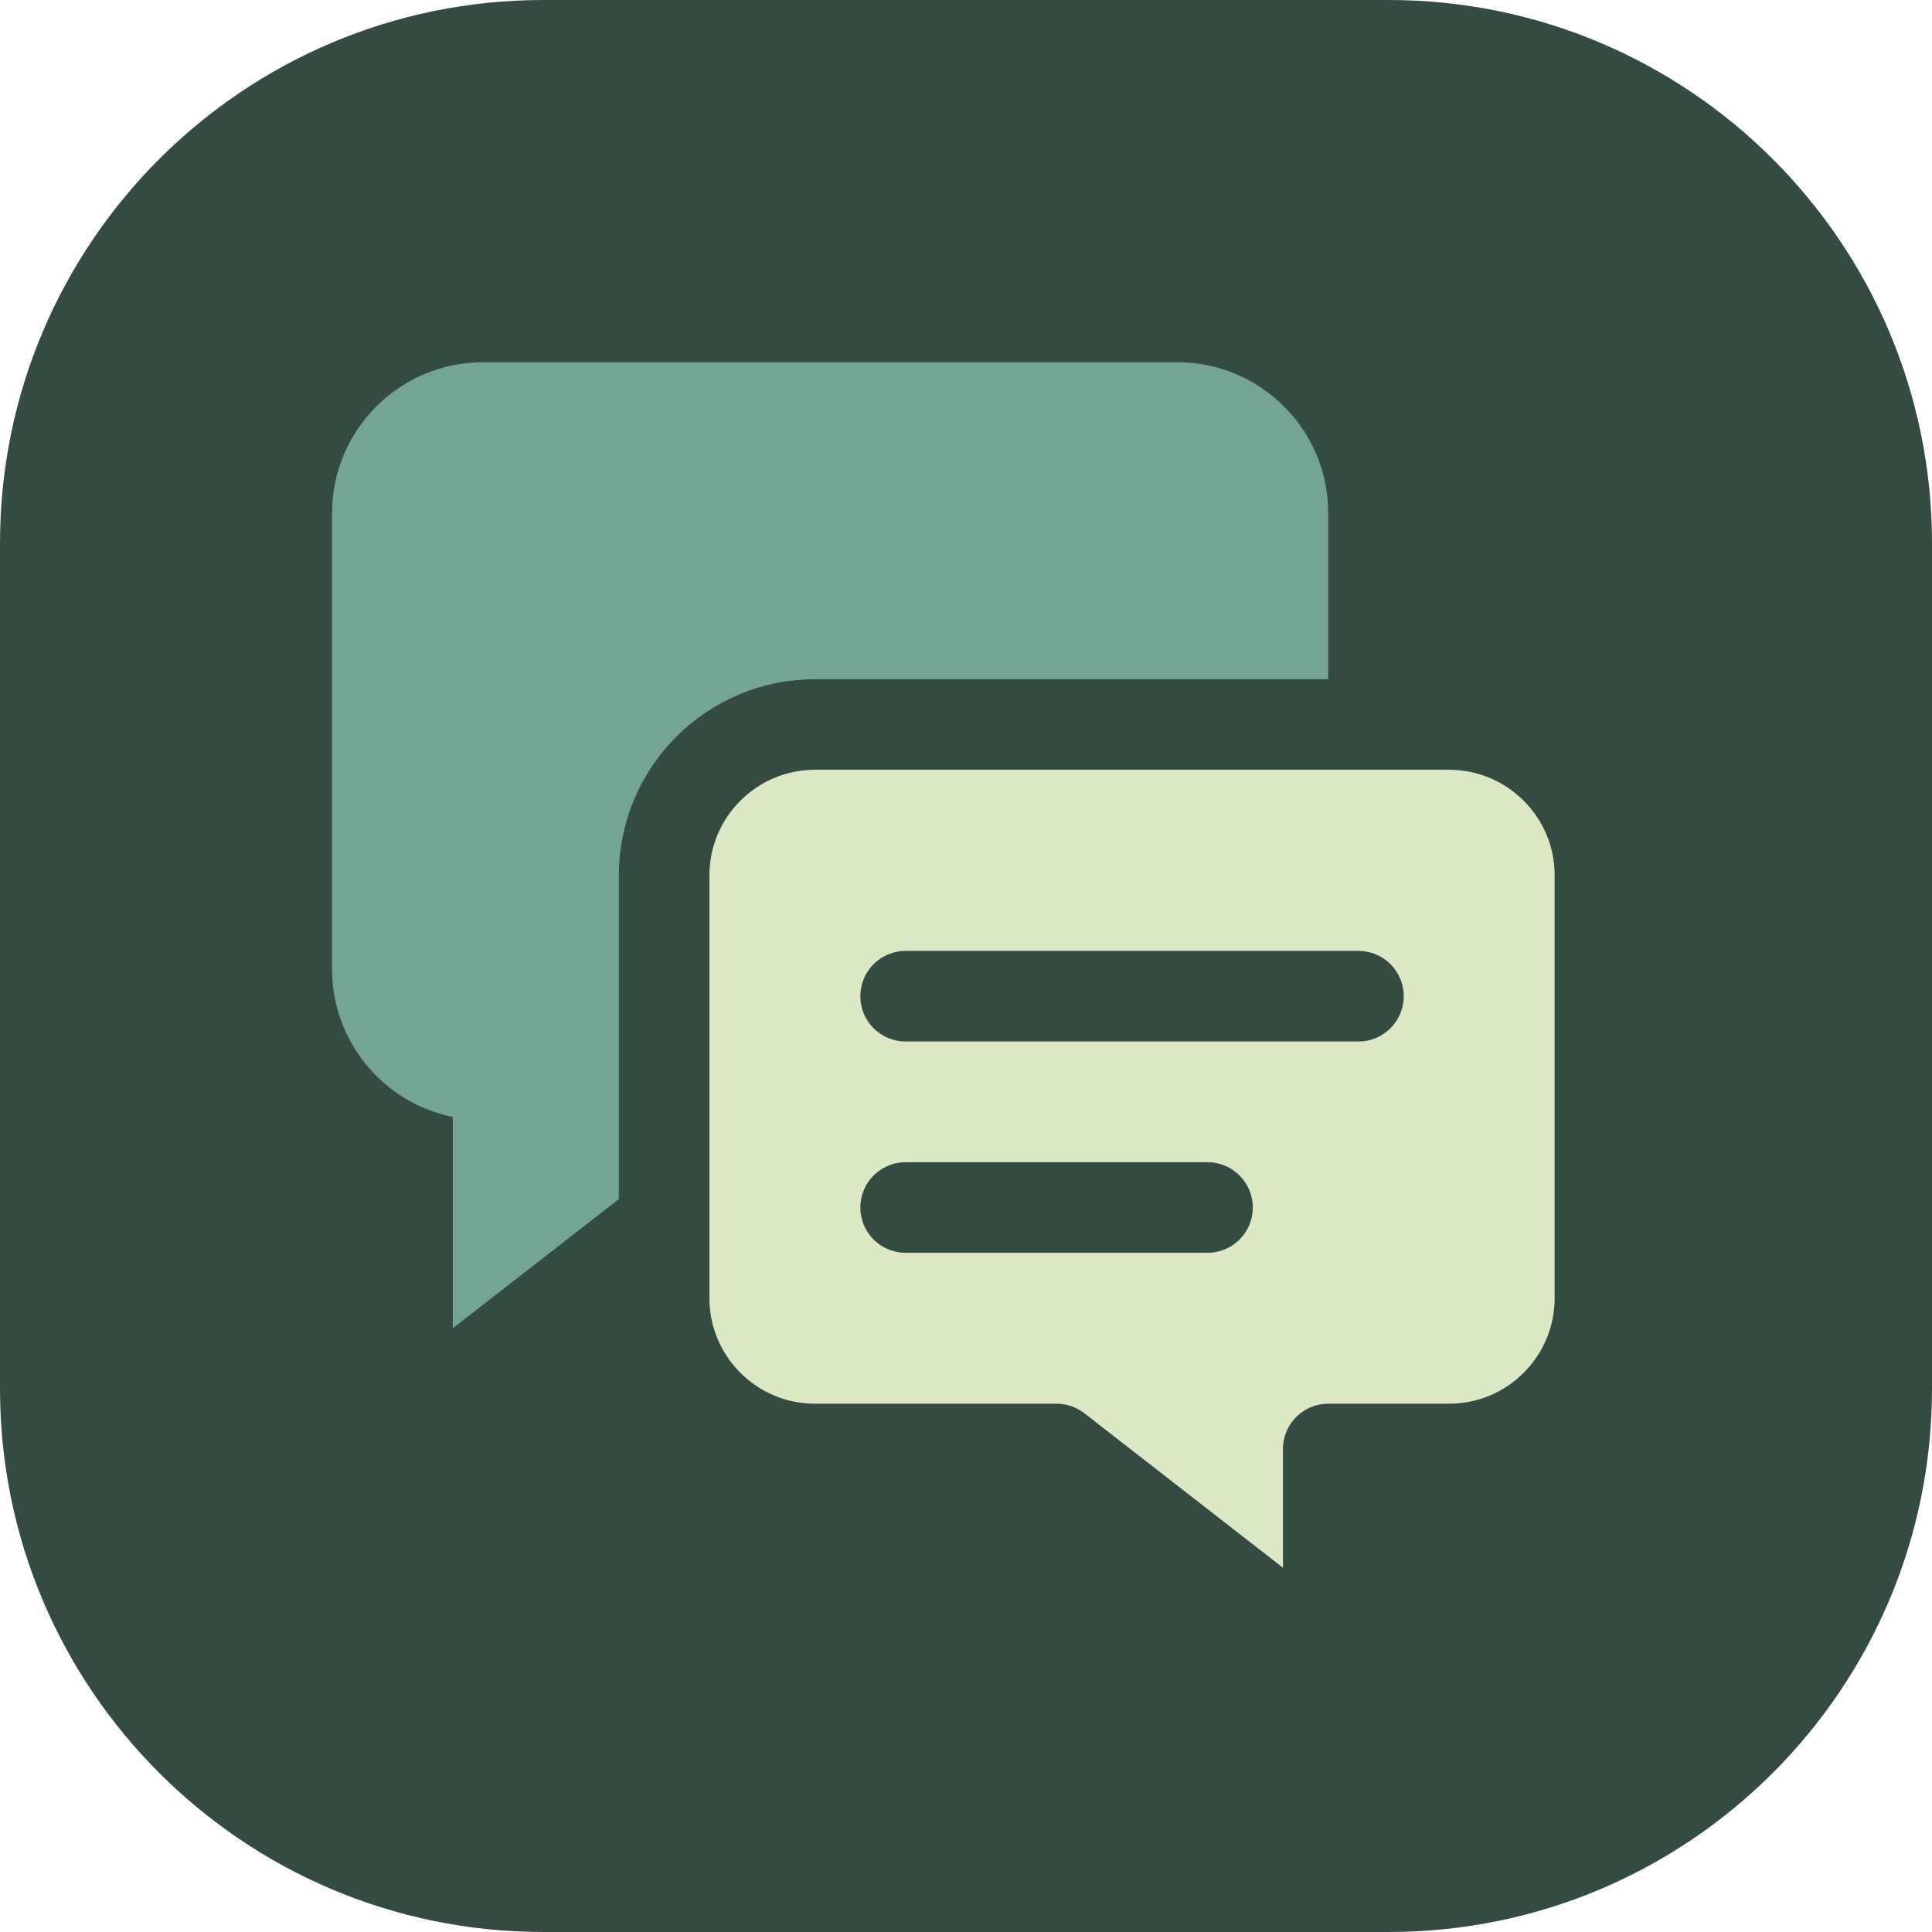
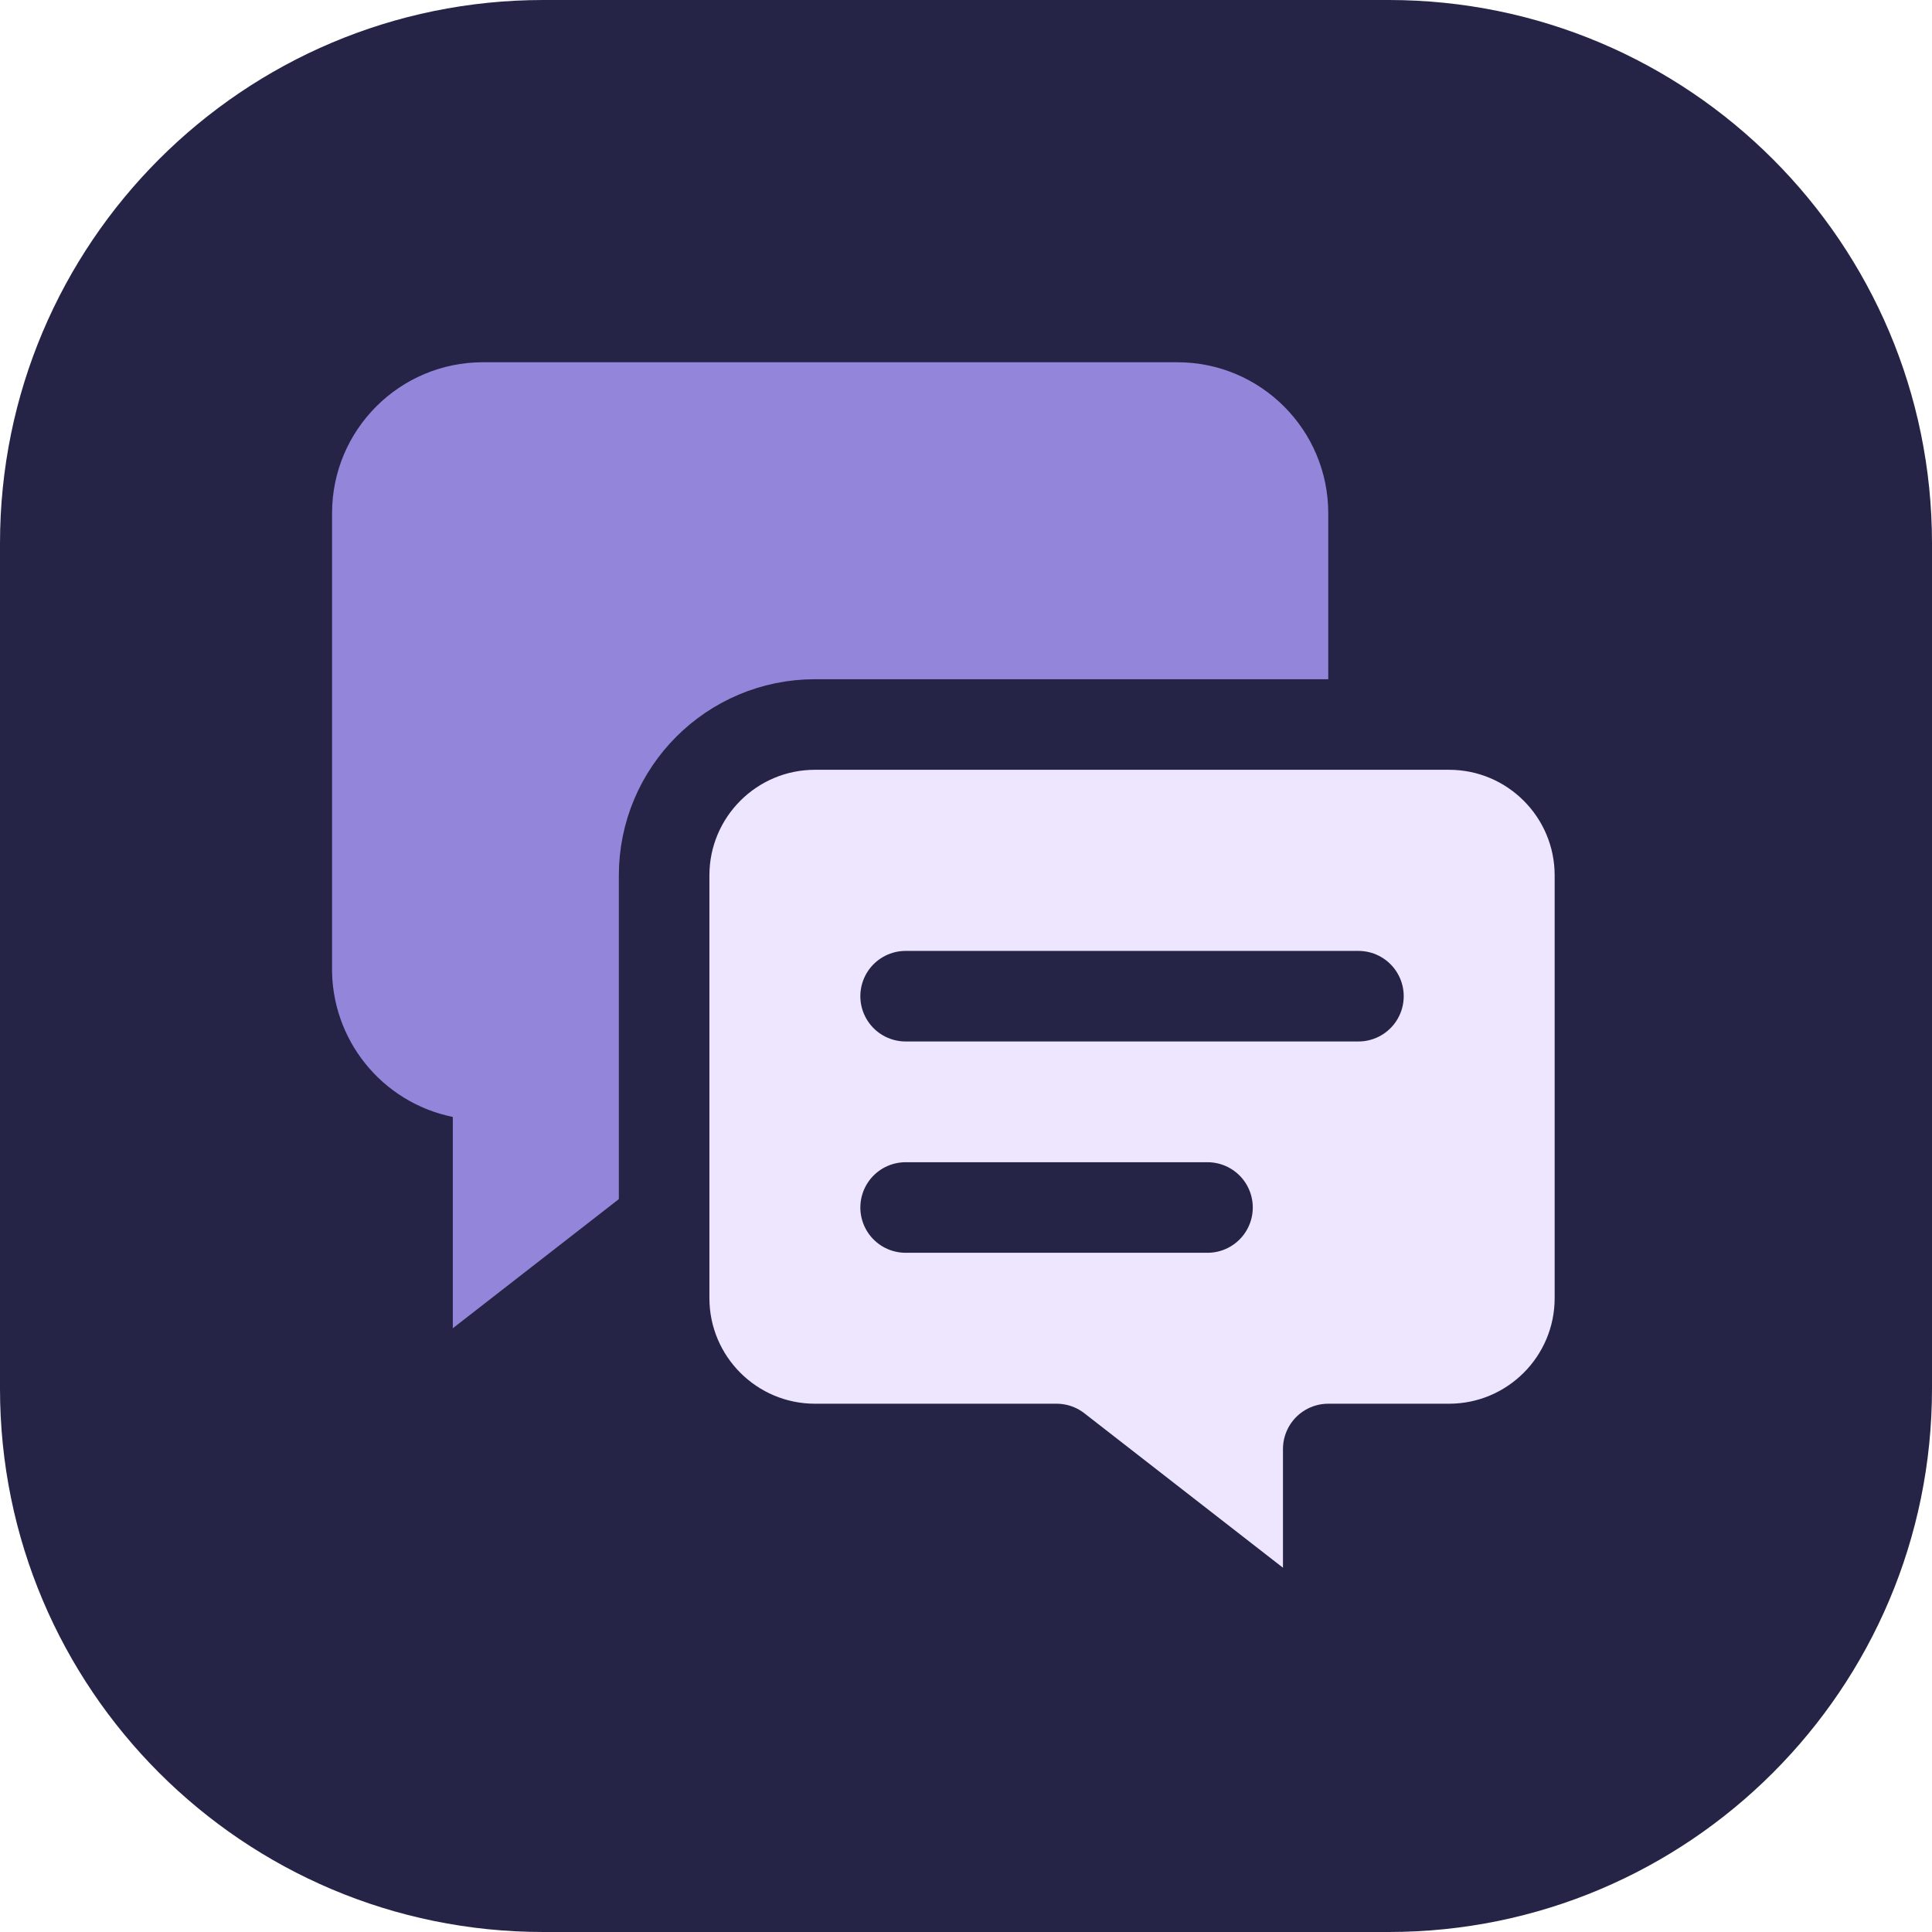
<svg xmlns="http://www.w3.org/2000/svg" viewBox="0 0 64 64">
-   <rect width="64" height="64" rx="18" fill="#344b42" />
-   <path d="M16 12h23a5 5 0 0 1 5 5v15a5 5 0 0 1-5 5H24l-9 7v-7a5 5 0 0 1-4-5V17a5 5 0 0 1 5-5Z" fill="#74a594" />
-   <path d="M27 24h21a5 5 0 0 1 5 5v14a5 5 0 0 1-5 5h-4v7l-9-7h-8a5 5 0 0 1-5-5V29a5 5 0 0 1 5-5Z" fill="#dbe8c3" stroke="#344b42" stroke-width="3" stroke-linejoin="round" />
-   <path d="M30 33h15M30 40h10" fill="none" stroke="#344b42" stroke-width="3" stroke-linecap="round" />
+   <rect width="64" height="64" rx="18" fill="#252447" />
+   <path d="M16 12h23a5 5 0 0 1 5 5v15a5 5 0 0 1-5 5H24l-9 7v-7a5 5 0 0 1-4-5V17a5 5 0 0 1 5-5Z" fill="#9385d9" />
+   <path d="M27 24h21a5 5 0 0 1 5 5v14a5 5 0 0 1-5 5h-4v7l-9-7h-8a5 5 0 0 1-5-5V29a5 5 0 0 1 5-5Z" fill="#eee5ff" stroke="#252447" stroke-width="3" stroke-linejoin="round" />
+   <path d="M30 33h15M30 40h10" fill="none" stroke="#252447" stroke-width="3" stroke-linecap="round" />
</svg>
